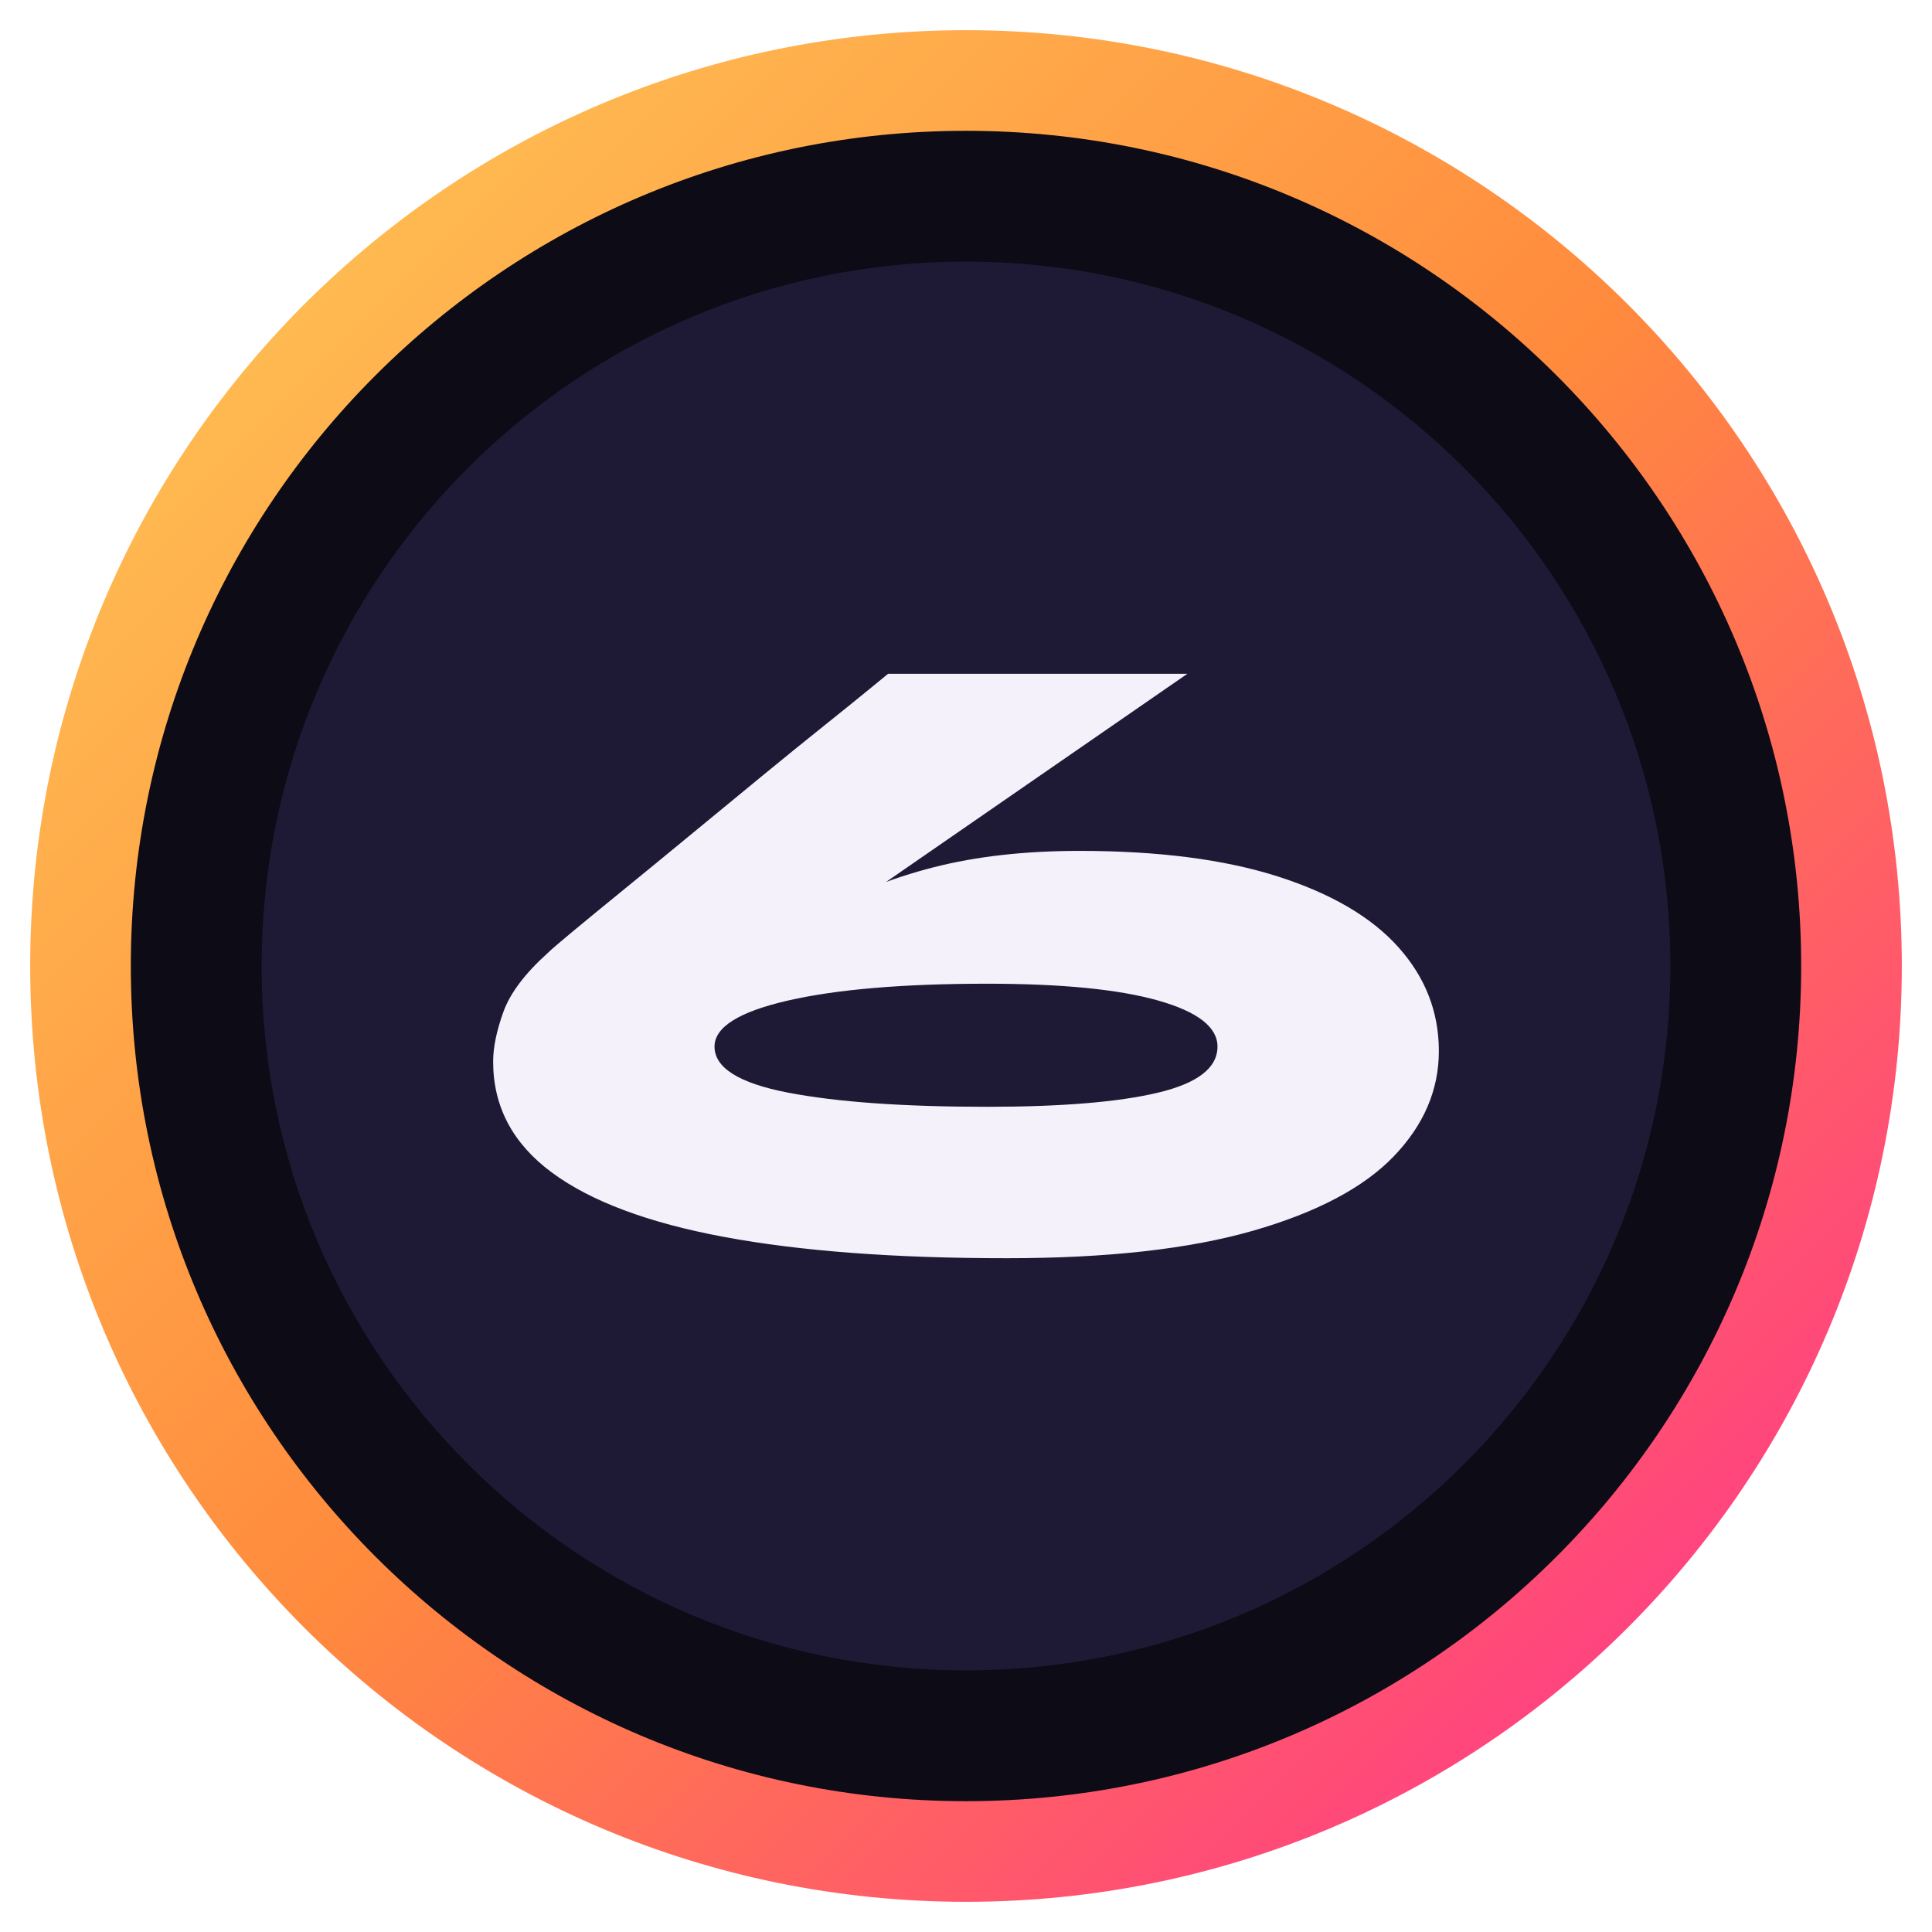
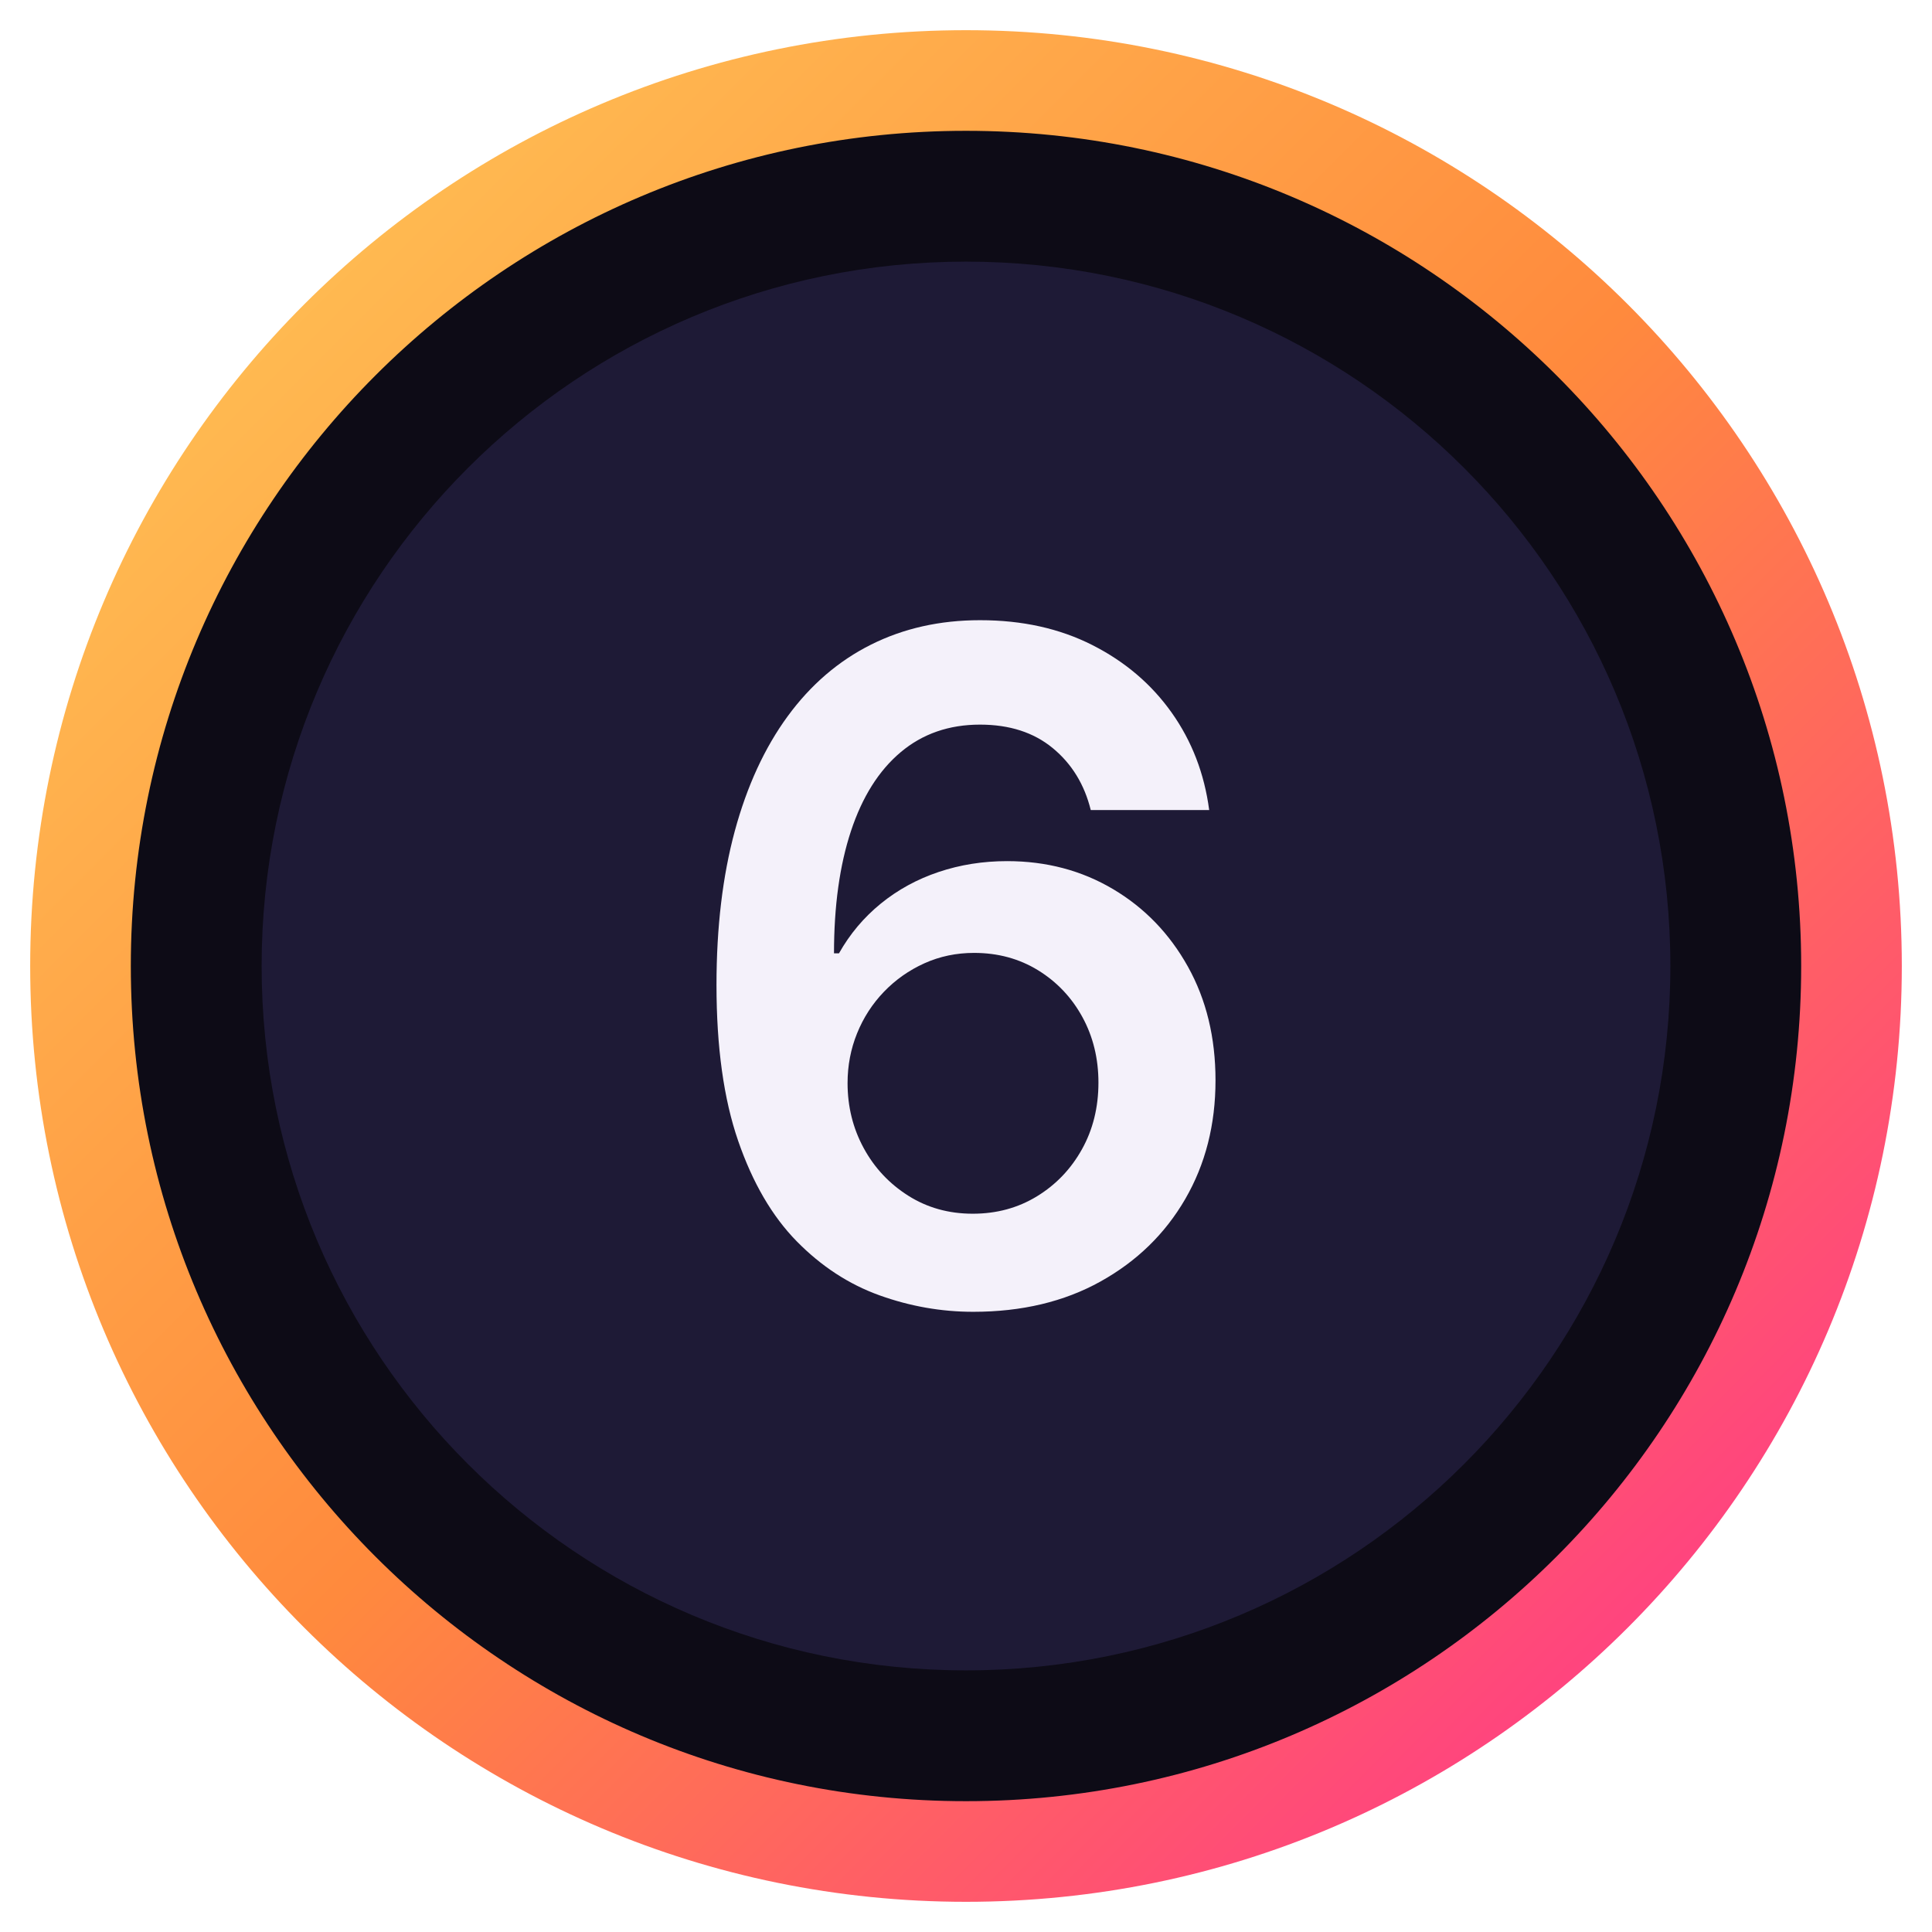
<svg xmlns="http://www.w3.org/2000/svg" viewBox="0 0 96 96" width="96" height="96" role="img">
  <defs>
    <linearGradient id="sun" x1="0" y1="0" x2="1" y2="1">
      <stop offset="0" stop-color="#FFC857" />
      <stop offset=".5" stop-color="#FF8A3D" />
      <stop offset="1" stop-color="#FF2E93" />
    </linearGradient>
  </defs>
  <circle cx="48" cy="48" r="44" fill="#0D0B16" stroke="url(#sun)" stroke-width="5" />
  <circle cx="48" cy="48" r="35" fill="#1E1A36" />
-   <path d="M53.632 42.28Q59.528 42.28 63.51 43.556Q67.492 44.832 69.494 47.076Q71.496 49.32 71.496 52.224Q71.496 55.128 69.252 57.46Q67.008 59.792 62.256 61.156Q57.504 62.52 50.024 62.52Q41.664 62.52 35.988 61.464Q30.312 60.408 27.408 58.252Q24.504 56.096 24.504 52.752Q24.504 51.696 25.01 50.288Q25.516 48.88 27.232 47.34Q27.452 47.12 28.486 46.262Q29.52 45.404 31.06 44.15Q32.6 42.896 34.36 41.444Q36.12 39.992 37.836 38.584Q39.552 37.176 40.982 36.032Q42.412 34.888 43.27 34.184Q44.128 33.48 44.128 33.48H59.0L31.104 52.752L28.332 54.952Q31.764 51.872 34.646 49.496Q37.528 47.12 40.366 45.514Q43.204 43.908 46.394 43.094Q49.584 42.28 53.632 42.28ZM49.056 54.996Q54.6 54.996 57.548 54.292Q60.496 53.588 60.496 52.004Q60.496 50.552 57.548 49.716Q54.6 48.88 49.056 48.88Q42.808 48.88 39.156 49.716Q35.504 50.552 35.504 52.004Q35.504 53.588 39.156 54.292Q42.808 54.996 49.056 54.996Z" fill="#F4F1FA" />
+   <path d="M48.359 65.183Q45.979 65.183 43.699 64.363Q41.419 63.543 39.588 61.679Q37.758 59.814 36.68 56.692Q35.602 53.57 35.602 48.943Q35.602 44.653 36.511 41.295Q37.421 37.938 39.139 35.59Q40.857 33.243 43.283 32.03Q45.709 30.817 48.696 30.817Q51.841 30.817 54.278 32.053Q56.715 33.288 58.22 35.411Q59.725 37.533 60.084 40.251H54.199Q53.728 38.342 52.312 37.174Q50.897 36.006 48.696 36.006Q46.383 36.006 44.754 37.376Q43.126 38.746 42.284 41.295Q41.441 43.845 41.441 47.371H41.688Q42.497 45.934 43.766 44.9Q45.035 43.867 46.641 43.328Q48.247 42.789 50.044 42.789Q52.964 42.789 55.311 44.182Q57.658 45.574 59.028 48.034Q60.398 50.493 60.398 53.683Q60.398 56.984 58.894 59.579Q57.389 62.173 54.682 63.678Q51.976 65.183 48.359 65.183ZM48.337 60.309Q50.111 60.309 51.526 59.444Q52.941 58.579 53.761 57.108Q54.581 55.637 54.581 53.795Q54.581 51.998 53.784 50.538Q52.986 49.078 51.583 48.213Q50.179 47.349 48.404 47.349Q47.079 47.349 45.934 47.865Q44.788 48.382 43.923 49.28Q43.059 50.179 42.587 51.347Q42.115 52.515 42.115 53.817Q42.115 55.569 42.913 57.041Q43.71 58.512 45.125 59.41Q46.54 60.309 48.337 60.309Z" fill="#F4F1FA" />
</svg>
